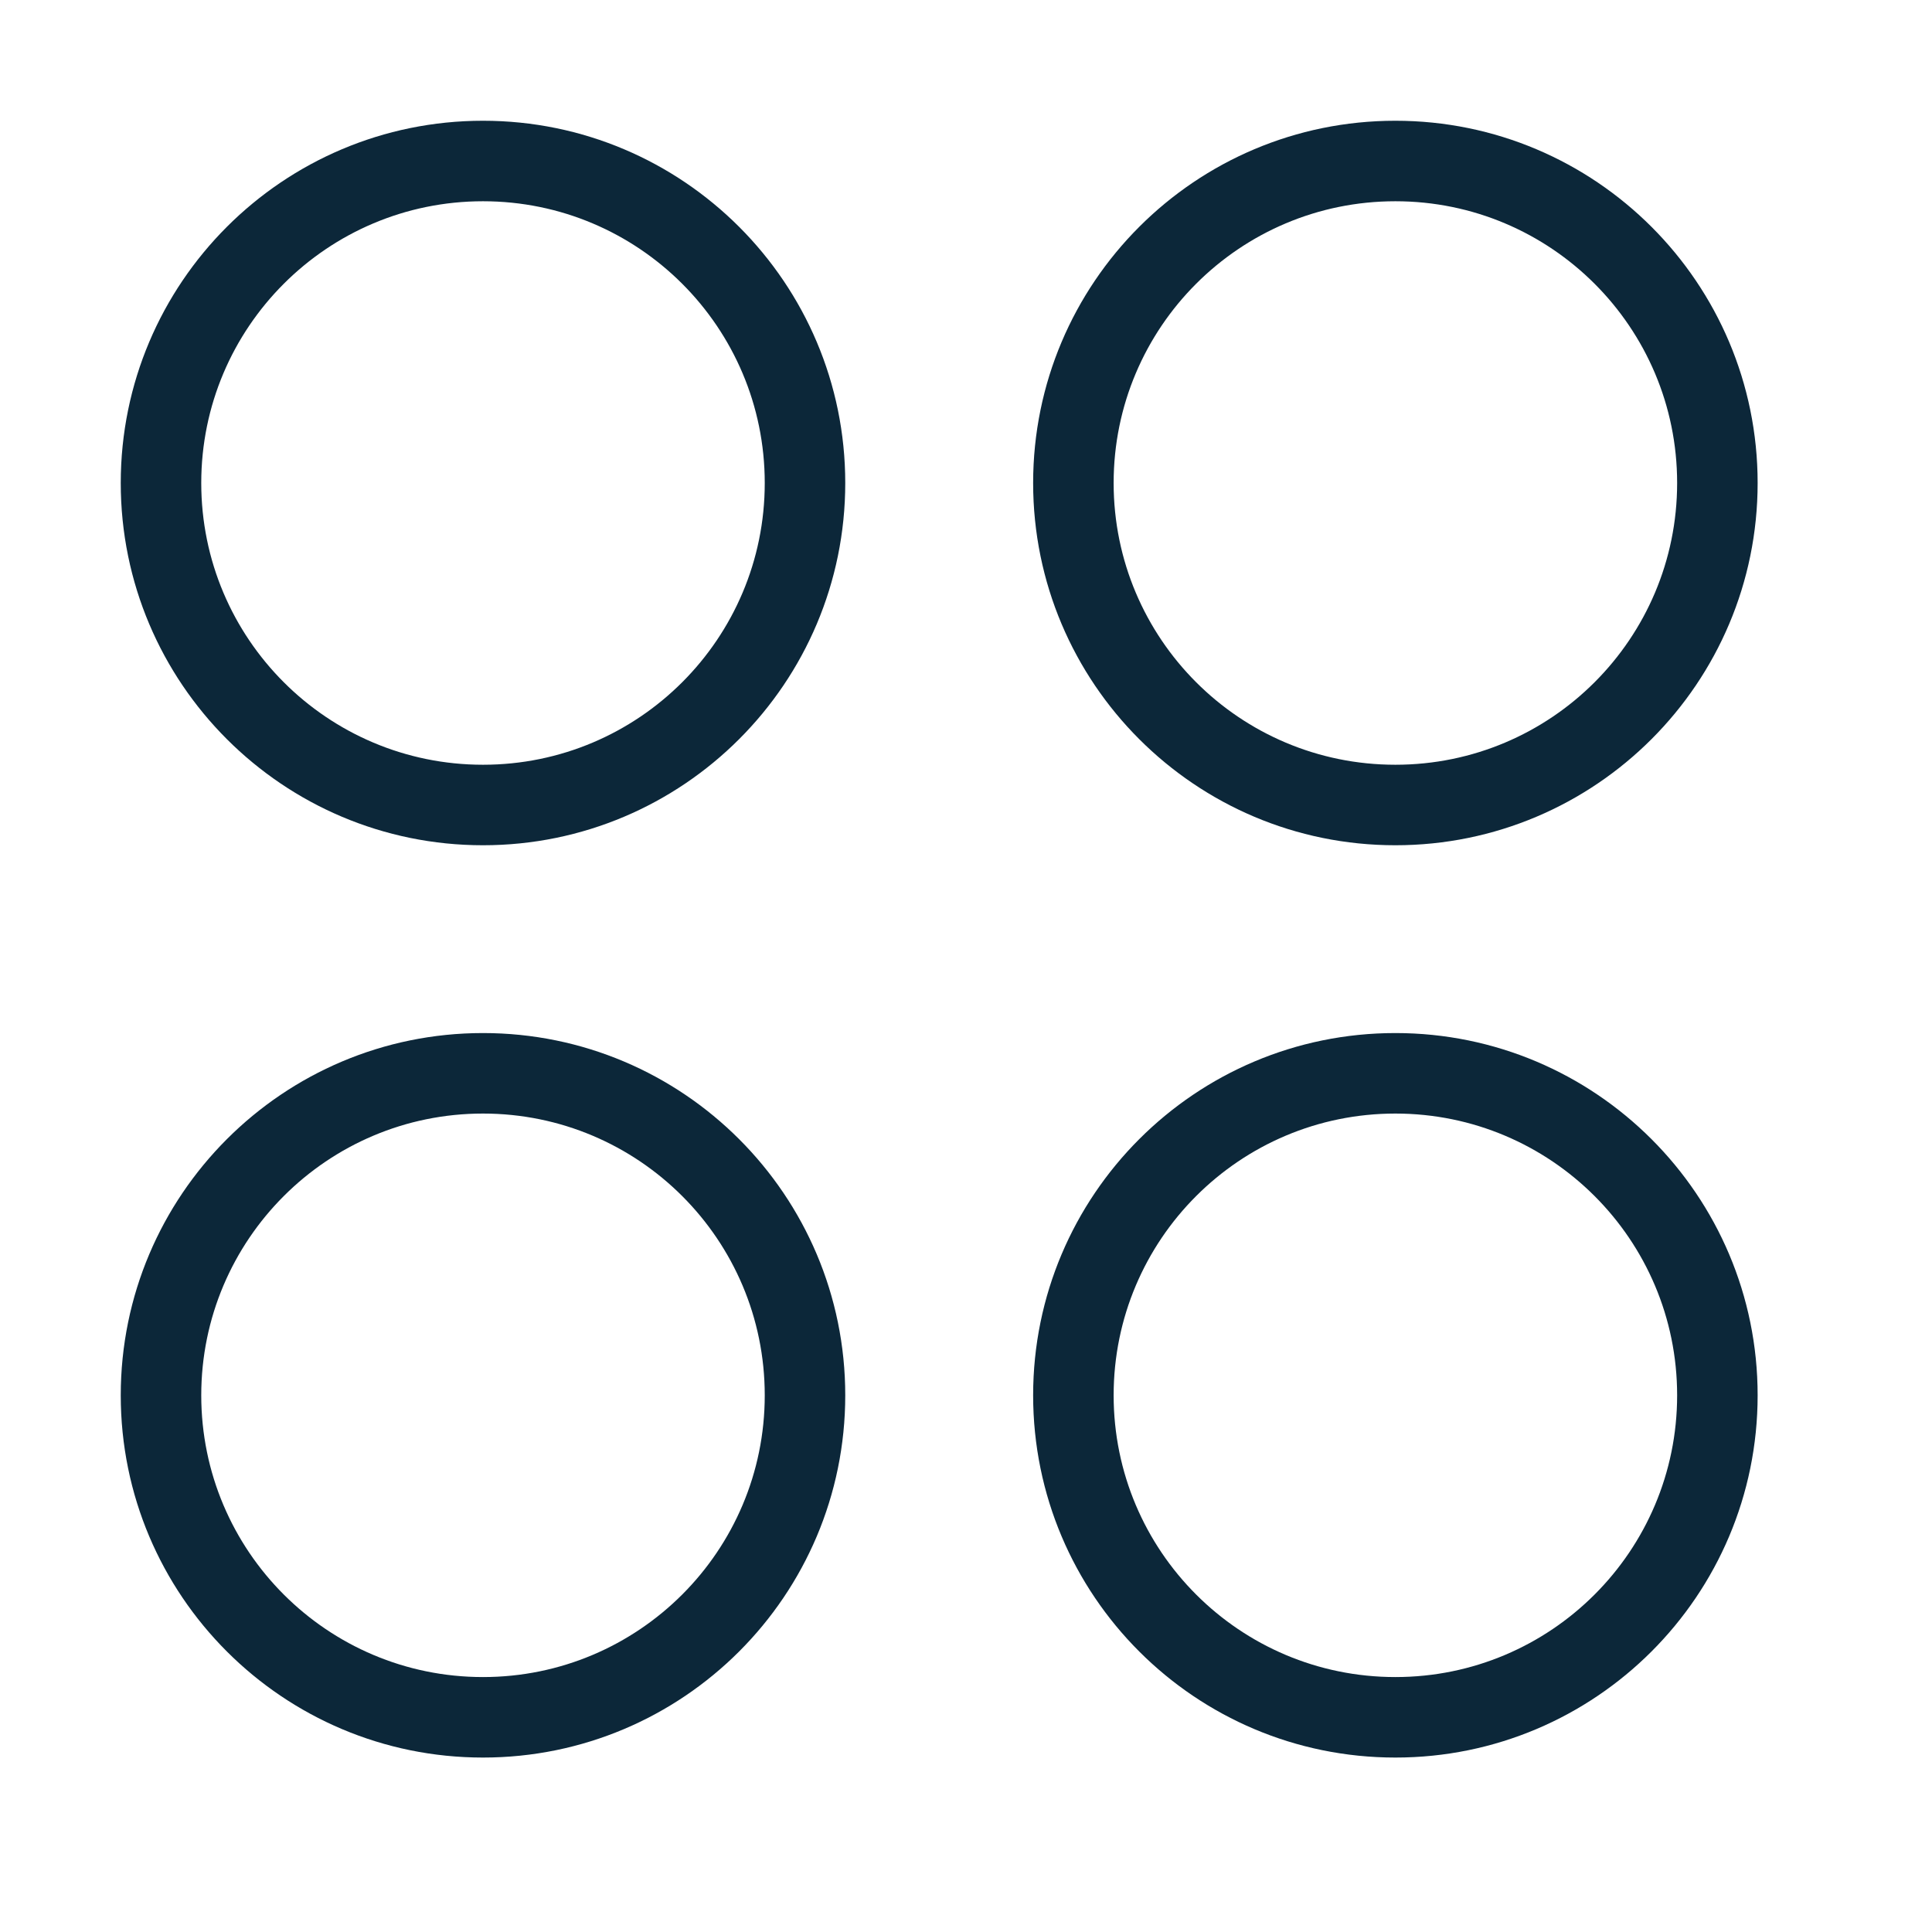
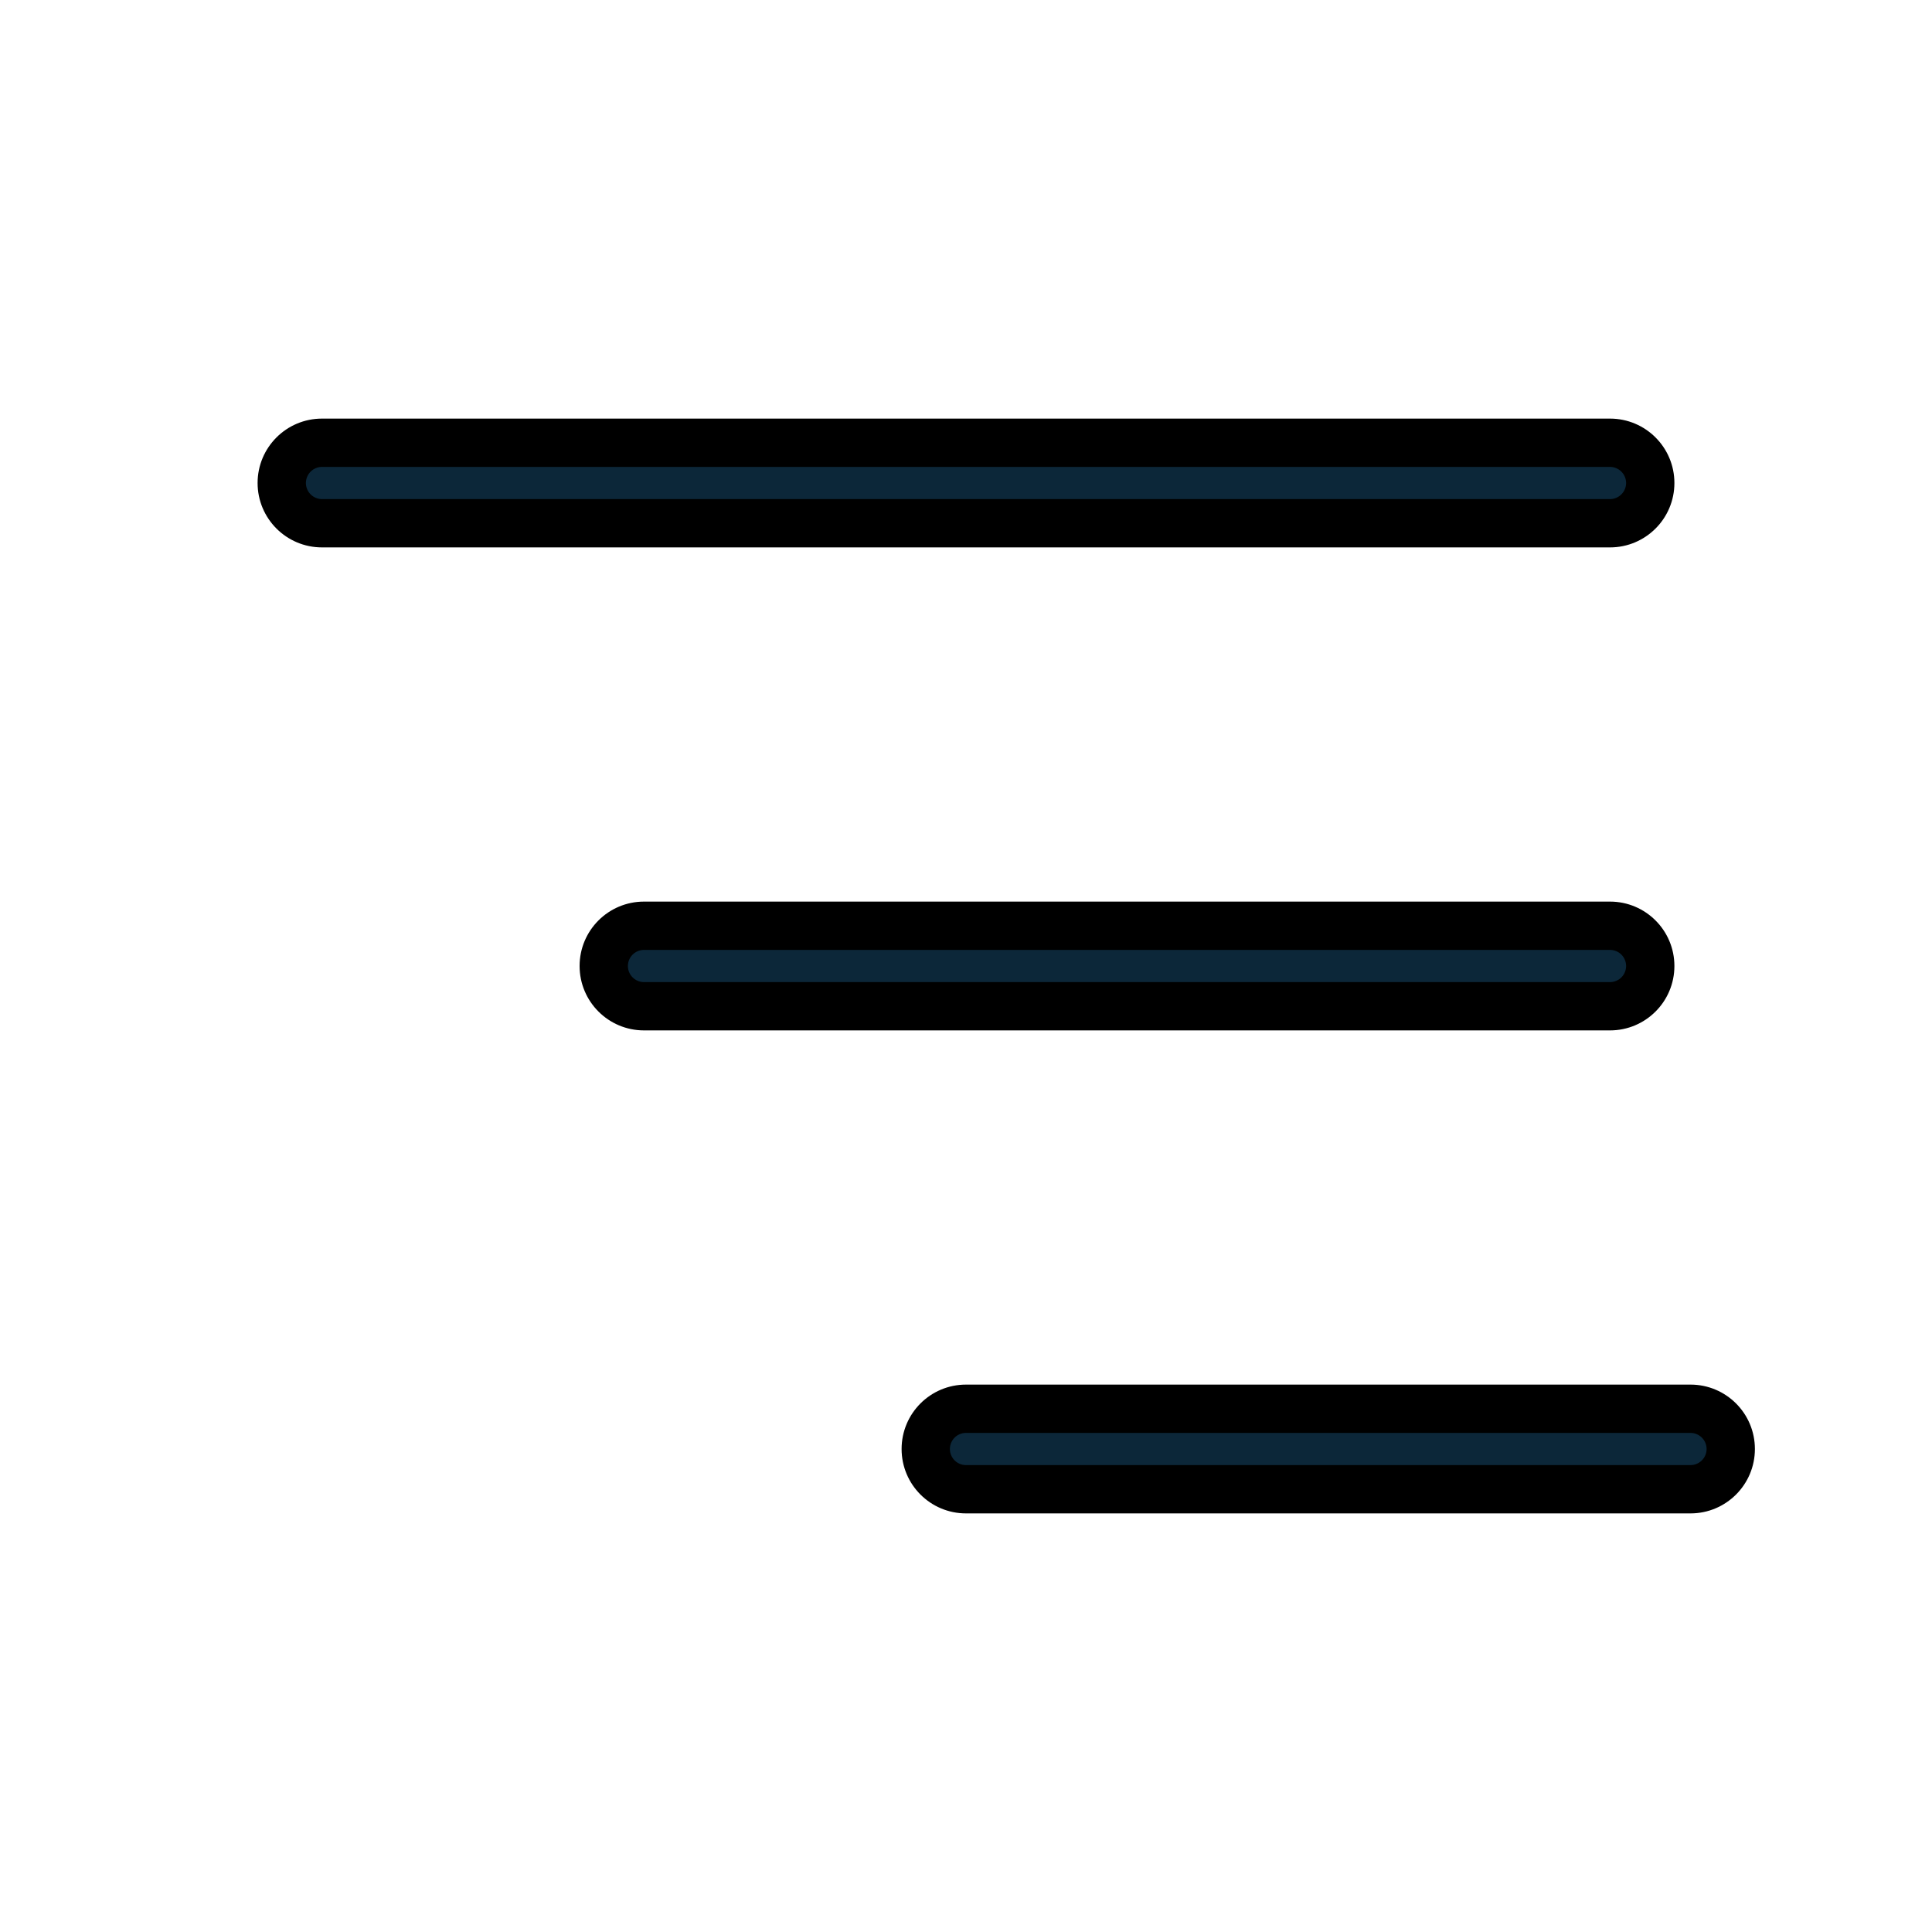
<svg xmlns="http://www.w3.org/2000/svg" width="24" height="24" viewBox="0 0 24 24" fill="none">
-   <path fill-rule="evenodd" clip-rule="evenodd" d="M1.5 6C1.5 3.515 3.515 1.5 6 1.5C8.485 1.5 10.5 3.515 10.5 6C10.5 8.485 8.485 10.5 6 10.5C3.515 10.5 1.5 8.485 1.5 6ZM6 2.5C4.067 2.5 2.5 4.067 2.5 6C2.5 7.933 4.067 9.5 6 9.5C7.933 9.5 9.5 7.933 9.5 6C9.5 4.067 7.933 2.5 6 2.5Z" fill="#0C2739" />
-   <path fill-rule="evenodd" clip-rule="evenodd" d="M1.5 17.333C1.5 14.848 3.515 12.833 6 12.833C8.485 12.833 10.5 14.848 10.5 17.333C10.5 19.819 8.485 21.833 6 21.833C3.515 21.833 1.5 19.819 1.5 17.333ZM6 13.833C4.067 13.833 2.5 15.4 2.5 17.333C2.5 19.266 4.067 20.833 6 20.833C7.933 20.833 9.5 19.266 9.5 17.333C9.5 15.4 7.933 13.833 6 13.833Z" fill="#0C2739" />
-   <path fill-rule="evenodd" clip-rule="evenodd" d="M12.834 6C12.834 3.515 14.848 1.5 17.334 1.5C19.819 1.5 21.834 3.515 21.834 6C21.834 8.485 19.819 10.5 17.334 10.5C14.848 10.5 12.834 8.485 12.834 6ZM17.334 2.5C15.4 2.5 13.834 4.067 13.834 6C13.834 7.933 15.4 9.5 17.334 9.5C19.267 9.5 20.834 7.933 20.834 6C20.834 4.067 19.267 2.5 17.334 2.5Z" fill="#0C2739" />
-   <path fill-rule="evenodd" clip-rule="evenodd" d="M12.834 17.333C12.834 14.848 14.848 12.833 17.334 12.833C19.819 12.833 21.834 14.848 21.834 17.333C21.834 19.819 19.819 21.833 17.334 21.833C14.848 21.833 12.834 19.819 12.834 17.333ZM17.334 13.833C15.4 13.833 13.834 15.4 13.834 17.333C13.834 19.266 15.4 20.833 17.334 20.833C19.267 20.833 20.834 19.266 20.834 17.333C20.834 15.4 19.267 13.833 17.334 13.833Z" fill="#0C2739" />
+   <path fill-rule="evenodd" clip-rule="evenodd" d="M20.5 6C20.5 6.276 20.276 6.5 20 6.5H4C3.724 6.5 3.5 6.276 3.5 6C3.5 5.724 3.724 5.5 4 5.5H20C20.276 5.5 20.5 5.724 20.5 6ZM20.5 12C20.5 12.276 20.276 12.5 20 12.5L8 12.5C7.724 12.5 7.5 12.276 7.5 12C7.5 11.724 7.724 11.5 8 11.5L20 11.5C20.276 11.5 20.5 11.724 20.5 12ZM21 18.5C21.276 18.5 21.5 18.276 21.5 18C21.5 17.724 21.276 17.5 21 17.5H12C11.724 17.5 11.5 17.724 11.5 18C11.5 18.276 11.724 18.5 12 18.5H21Z" fill="#0C2739" />
+   <path d="M20 12.5V12.8V12.5ZM8 12.5V12.2V12.5ZM8 11.5V11.2V11.5ZM20 11.5V11.8V11.5ZM20 6.8C20.442 6.8 20.8 6.442 20.8 6H20.2C20.2 6.11 20.11 6.2 20 6.2V6.8ZM4 6.8H20V6.2H4V6.8ZM3.2 6C3.2 6.442 3.558 6.8 4 6.8V6.2C3.89 6.2 3.8 6.11 3.8 6H3.2ZM4 5.2C3.558 5.2 3.2 5.558 3.2 6H3.8C3.8 5.89 3.89 5.8 4 5.8V5.2ZM20 5.2H4V5.8H20V5.2ZM20.8 6C20.8 5.558 20.442 5.2 20 5.2V5.8C20.11 5.8 20.2 5.89 20.2 6H20.8ZM20 12.8C20.442 12.8 20.8 12.442 20.8 12H20.2C20.2 12.111 20.11 12.2 20 12.2V12.8ZM8 12.8L20 12.8V12.2L8 12.2V12.8ZM7.2 12C7.2 12.442 7.558 12.8 8 12.8V12.2C7.89 12.2 7.8 12.111 7.8 12H7.2ZM8 11.2C7.558 11.2 7.2 11.558 7.2 12H7.8C7.8 11.889 7.89 11.8 8 11.8V11.2ZM20 11.2L8 11.2V11.8L20 11.8V11.2ZM20.8 12C20.8 11.558 20.442 11.2 20 11.2V11.8C20.11 11.8 20.2 11.889 20.2 12H20.8ZM21.2 18C21.2 18.11 21.11 18.2 21 18.2V18.8C21.442 18.8 21.8 18.442 21.8 18H21.2ZM21 17.8C21.11 17.8 21.2 17.89 21.2 18H21.8C21.8 17.558 21.442 17.2 21 17.2V17.8ZM12 17.8H21V17.2H12V17.8ZM11.8 18C11.8 17.89 11.889 17.8 12 17.8V17.2C11.558 17.2 11.2 17.558 11.2 18H11.8ZM12 18.2C11.889 18.2 11.8 18.11 11.8 18H11.2C11.2 18.442 11.558 18.8 12 18.8V18.2ZM21 18.2H12V18.8H21V18.2Z" fill="black" />
</svg>
